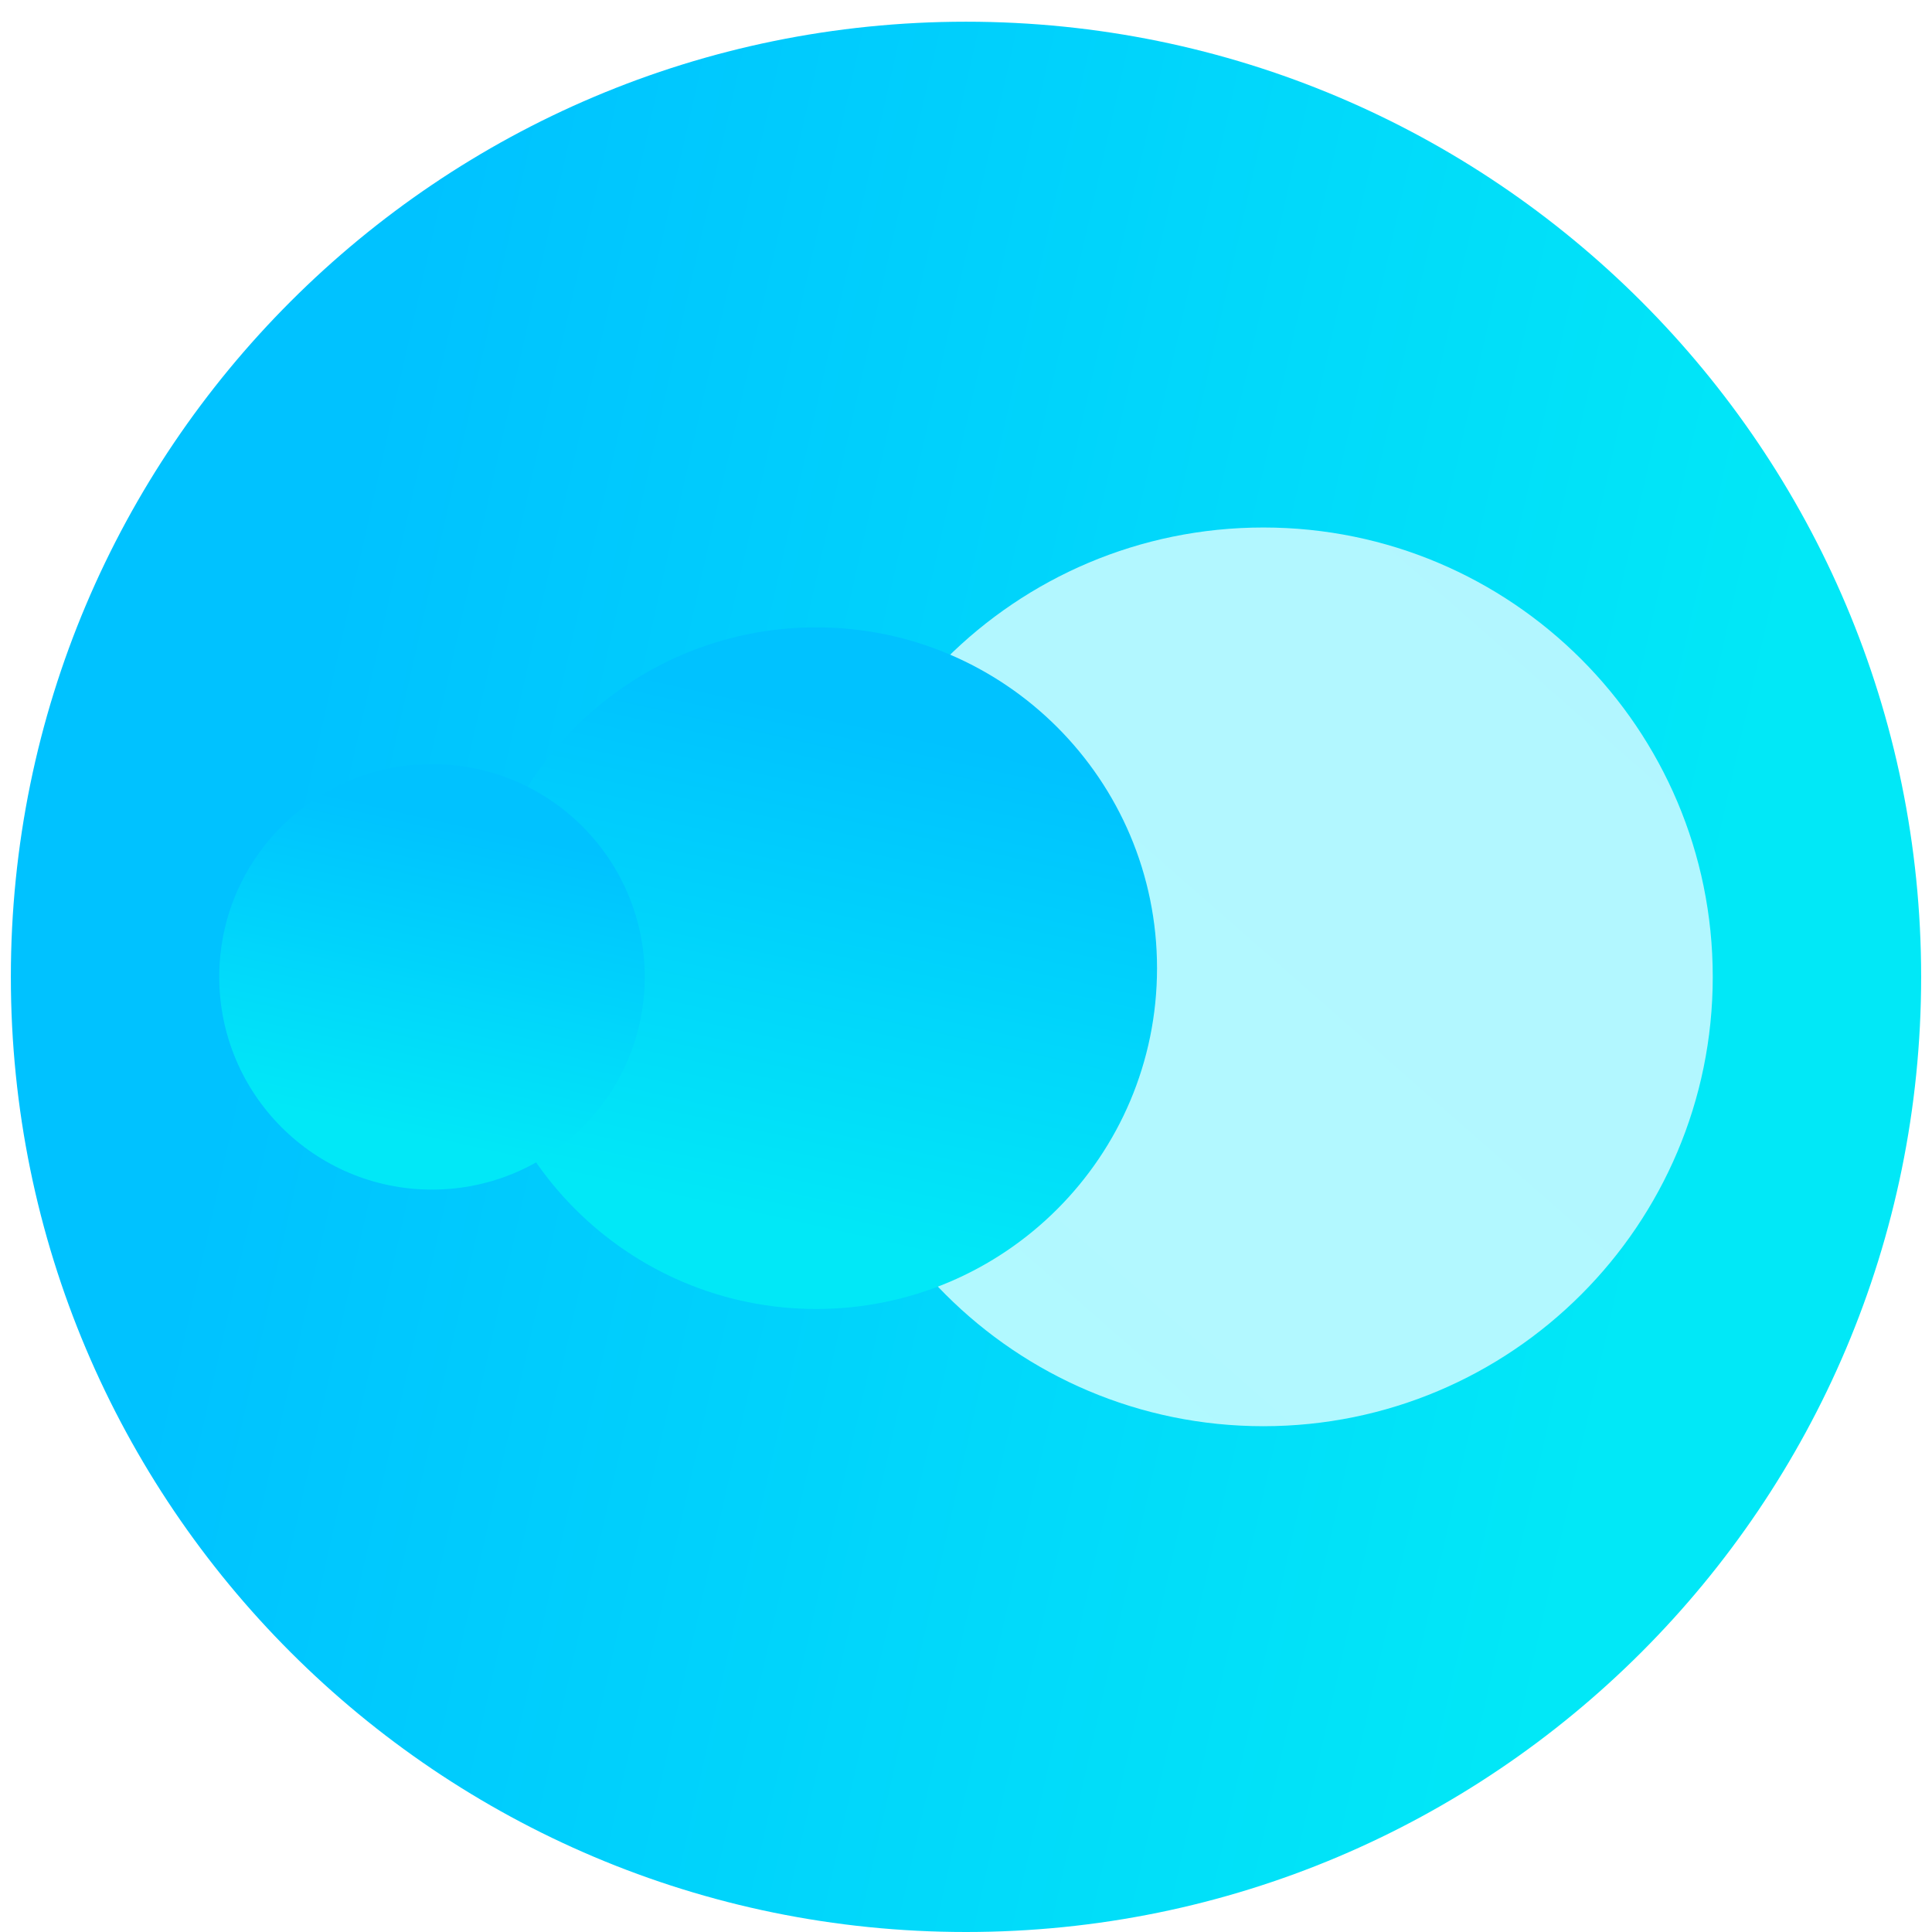
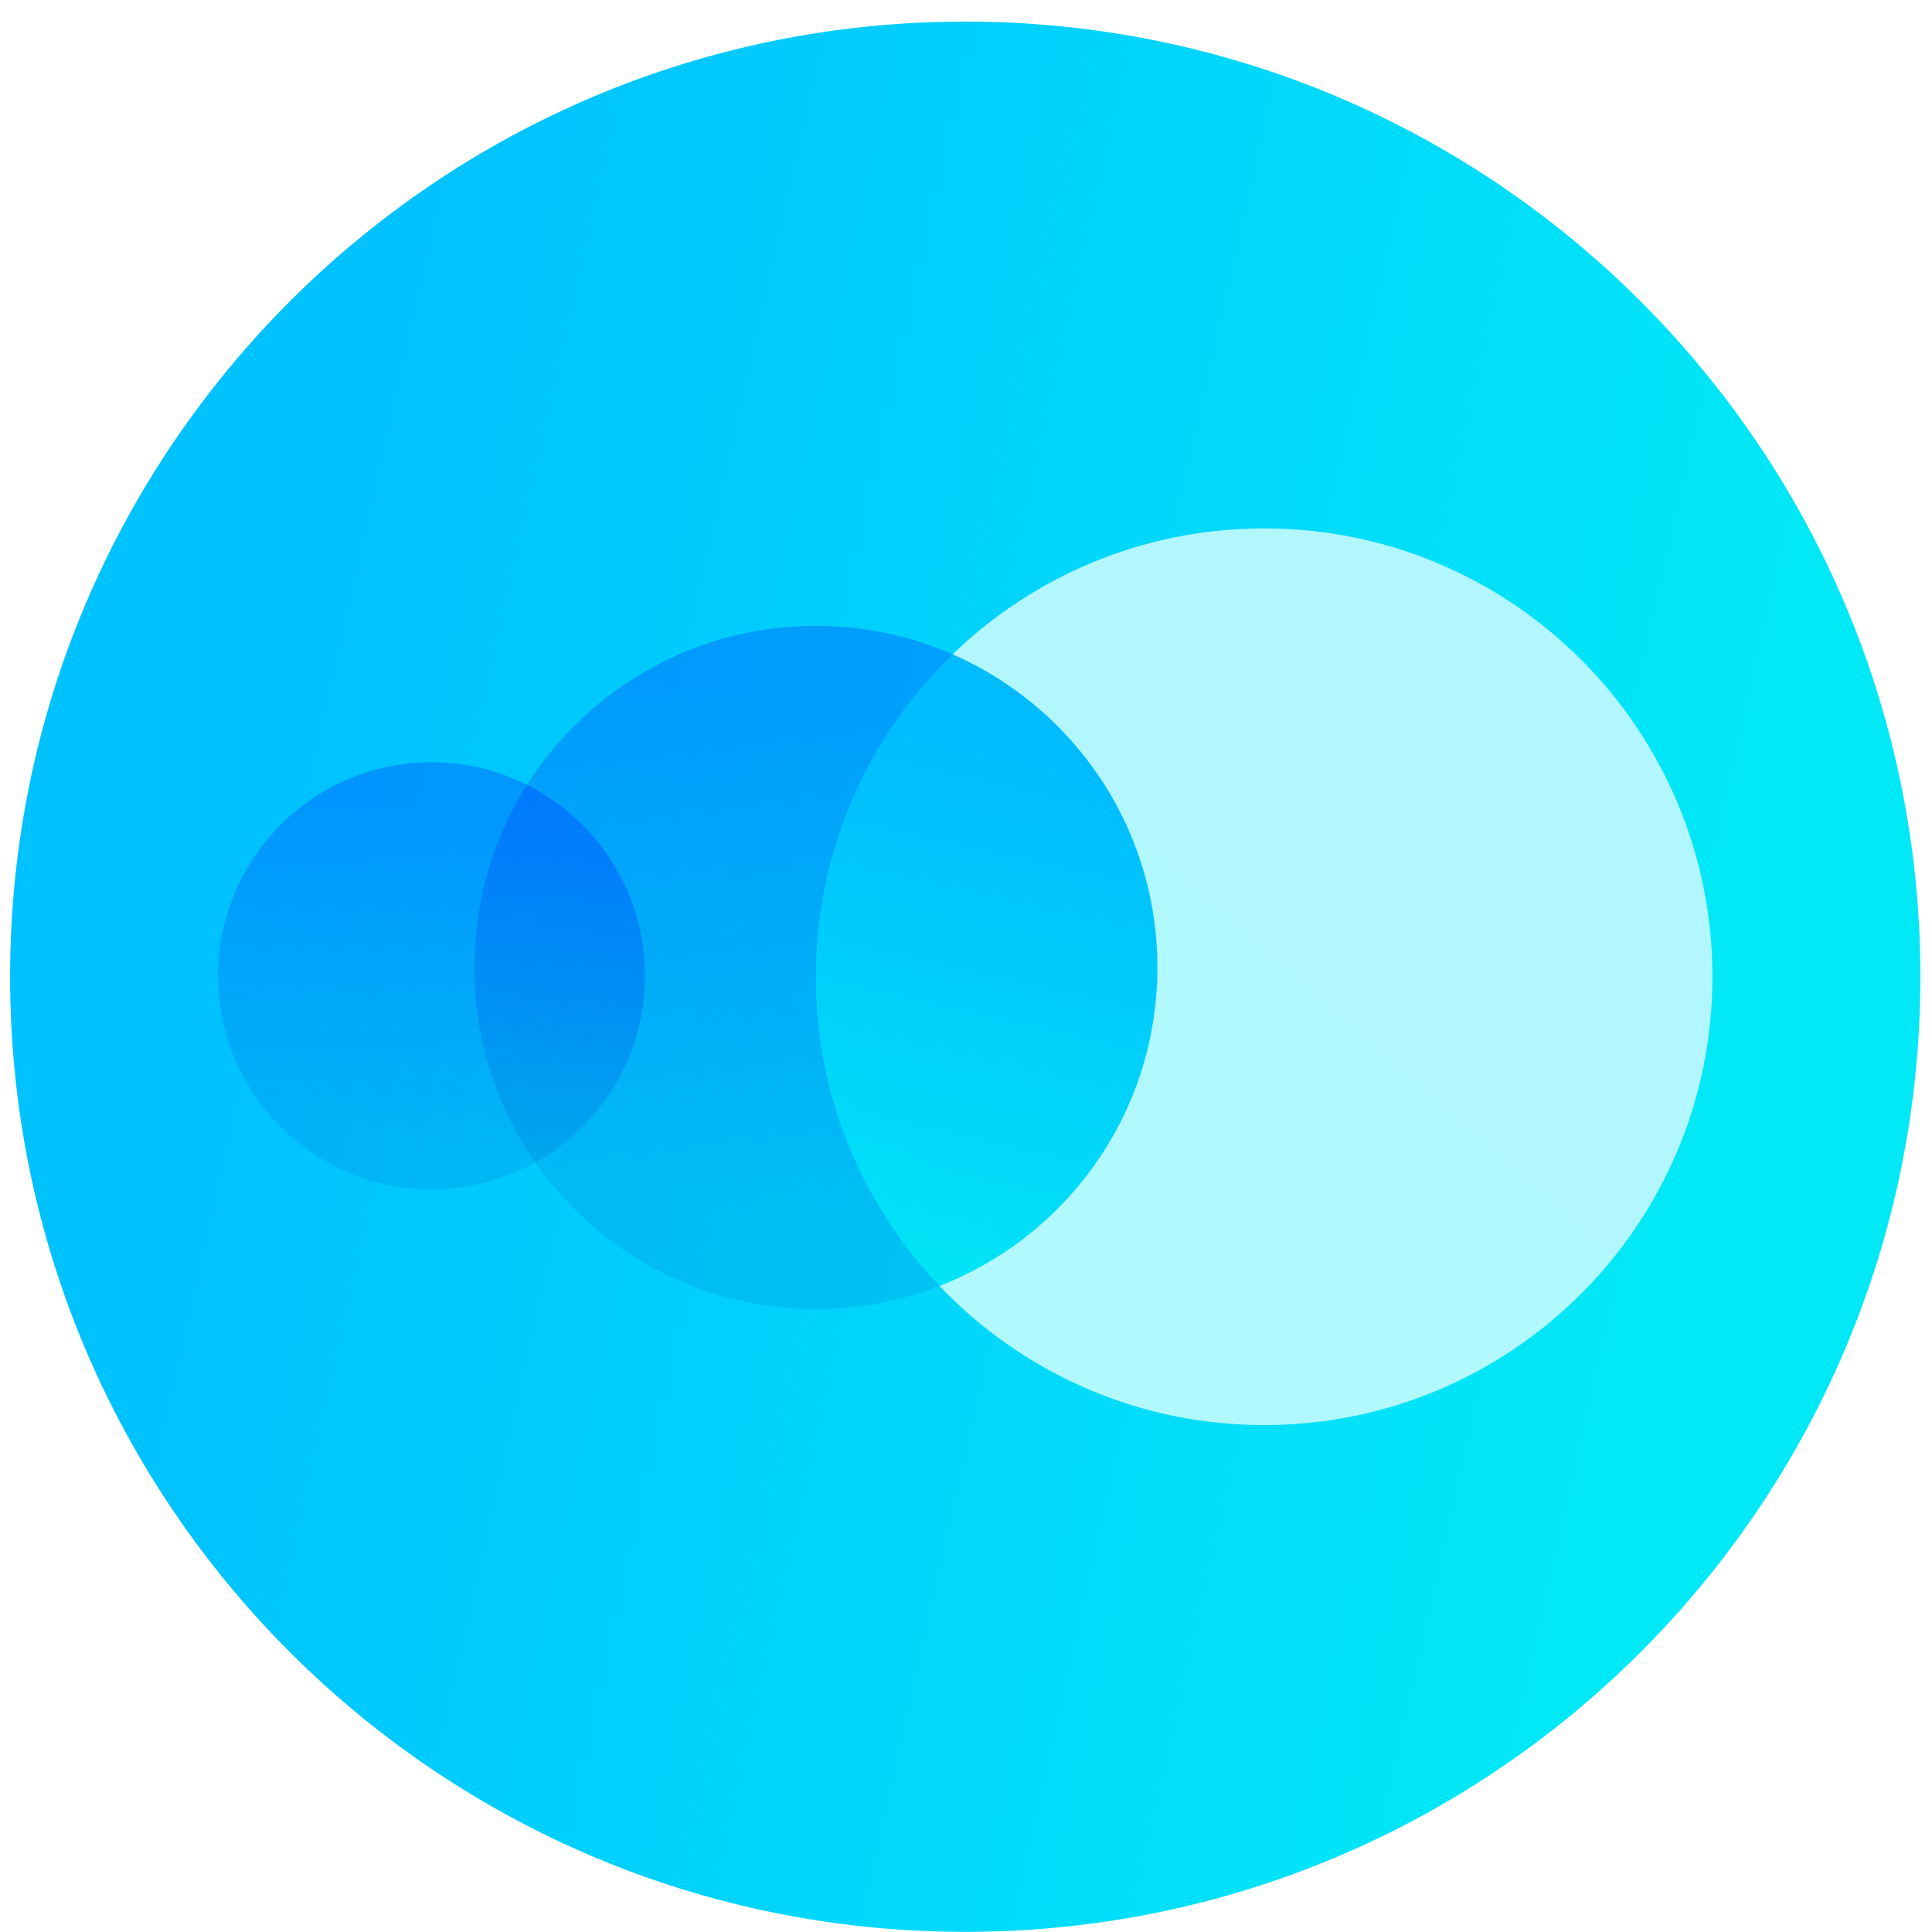
<svg xmlns="http://www.w3.org/2000/svg" fill="none" viewBox="0 0 89 89">
-   <circle cx="44.5" cy="45" r="44" fill="url(#paint0_linear)" />
-   <circle cx="58.2" cy="45" r="20.7" transform="rotate(90 58.2 45)" fill="url(#paint1_linear)" />
-   <circle cx="37.6" cy="44.6" transform="rotate(90 37.6 44.6)" fill="url(#paint2_linear)" r="15.7" />
-   <circle cx="19.9" cy="45" r="9.8" transform="rotate(90 19.9 45)" fill="url(#paint3_linear)" />
+   <circle cx="44.465" cy="44.994" r="44" fill="url(#paint0_linear)" />
+   <circle cx="58.234" cy="44.994" r="20.653" transform="rotate(90 58.2337 44.9941)" fill="url(#paint1_linear)" />
+   <g style="mix-blend-mode:multiply">
+     <circle cx="37.581" cy="44.566" transform="rotate(90 37.5807 44.5665)" fill="url(#paint2_linear)" r="15.736" />
+   </g>
+   <g style="mix-blend-mode:multiply">
+     <circle cx="19.878" cy="44.952" r="9.835" transform="rotate(90 19.8781 44.9515)" fill="url(#paint3_linear)" />
+   </g>
  <defs>
-     <linearGradient id="paint0_linear" x1="88.5" y1="1" x2="24.5" y2="-13.4" gradientUnits="userSpaceOnUse">
+     <linearGradient id="paint0_linear" x1="88.465" y1=".994" x2="24.523" y2="-13.38" gradientUnits="userSpaceOnUse">
      <stop stop-color="#01E8F7" />
      <stop offset="1" stop-color="#00C2FF" />
    </linearGradient>
-     <linearGradient id="paint1_linear" x1="123.2" y1="36.8" x2="-50.3" y2="-115.3" gradientUnits="userSpaceOnUse">
+     <linearGradient id="paint1_linear" x1="123.248" y1="36.775" x2="-50.292" y2="-115.318" gradientUnits="userSpaceOnUse">
      <stop stop-color="#B1FAFF" />
      <stop offset="1" stop-color="#B5EDFF" />
    </linearGradient>
-     <linearGradient id="paint2_linear" x1="53.3" y1="28.8" x2="30.4" y2="23.7" gradientUnits="userSpaceOnUse">
+     <linearGradient id="paint2_linear" x1="53.316" y1="28.831" x2="30.449" y2="23.69" gradientUnits="userSpaceOnUse">
      <stop stop-color="#01E8F7" />
      <stop offset="1" stop-color="#00C2FF" />
    </linearGradient>
-     <linearGradient id="paint3_linear" x1="29.7" y1="35.1" x2="15.4" y2="31.9" gradientUnits="userSpaceOnUse">
+     <linearGradient id="paint3_linear" x1="29.713" y1="35.117" x2="15.421" y2="31.904" gradientUnits="userSpaceOnUse">
      <stop stop-color="#01E8F7" />
      <stop offset="1" stop-color="#00C2FF" />
    </linearGradient>
  </defs>
</svg>
